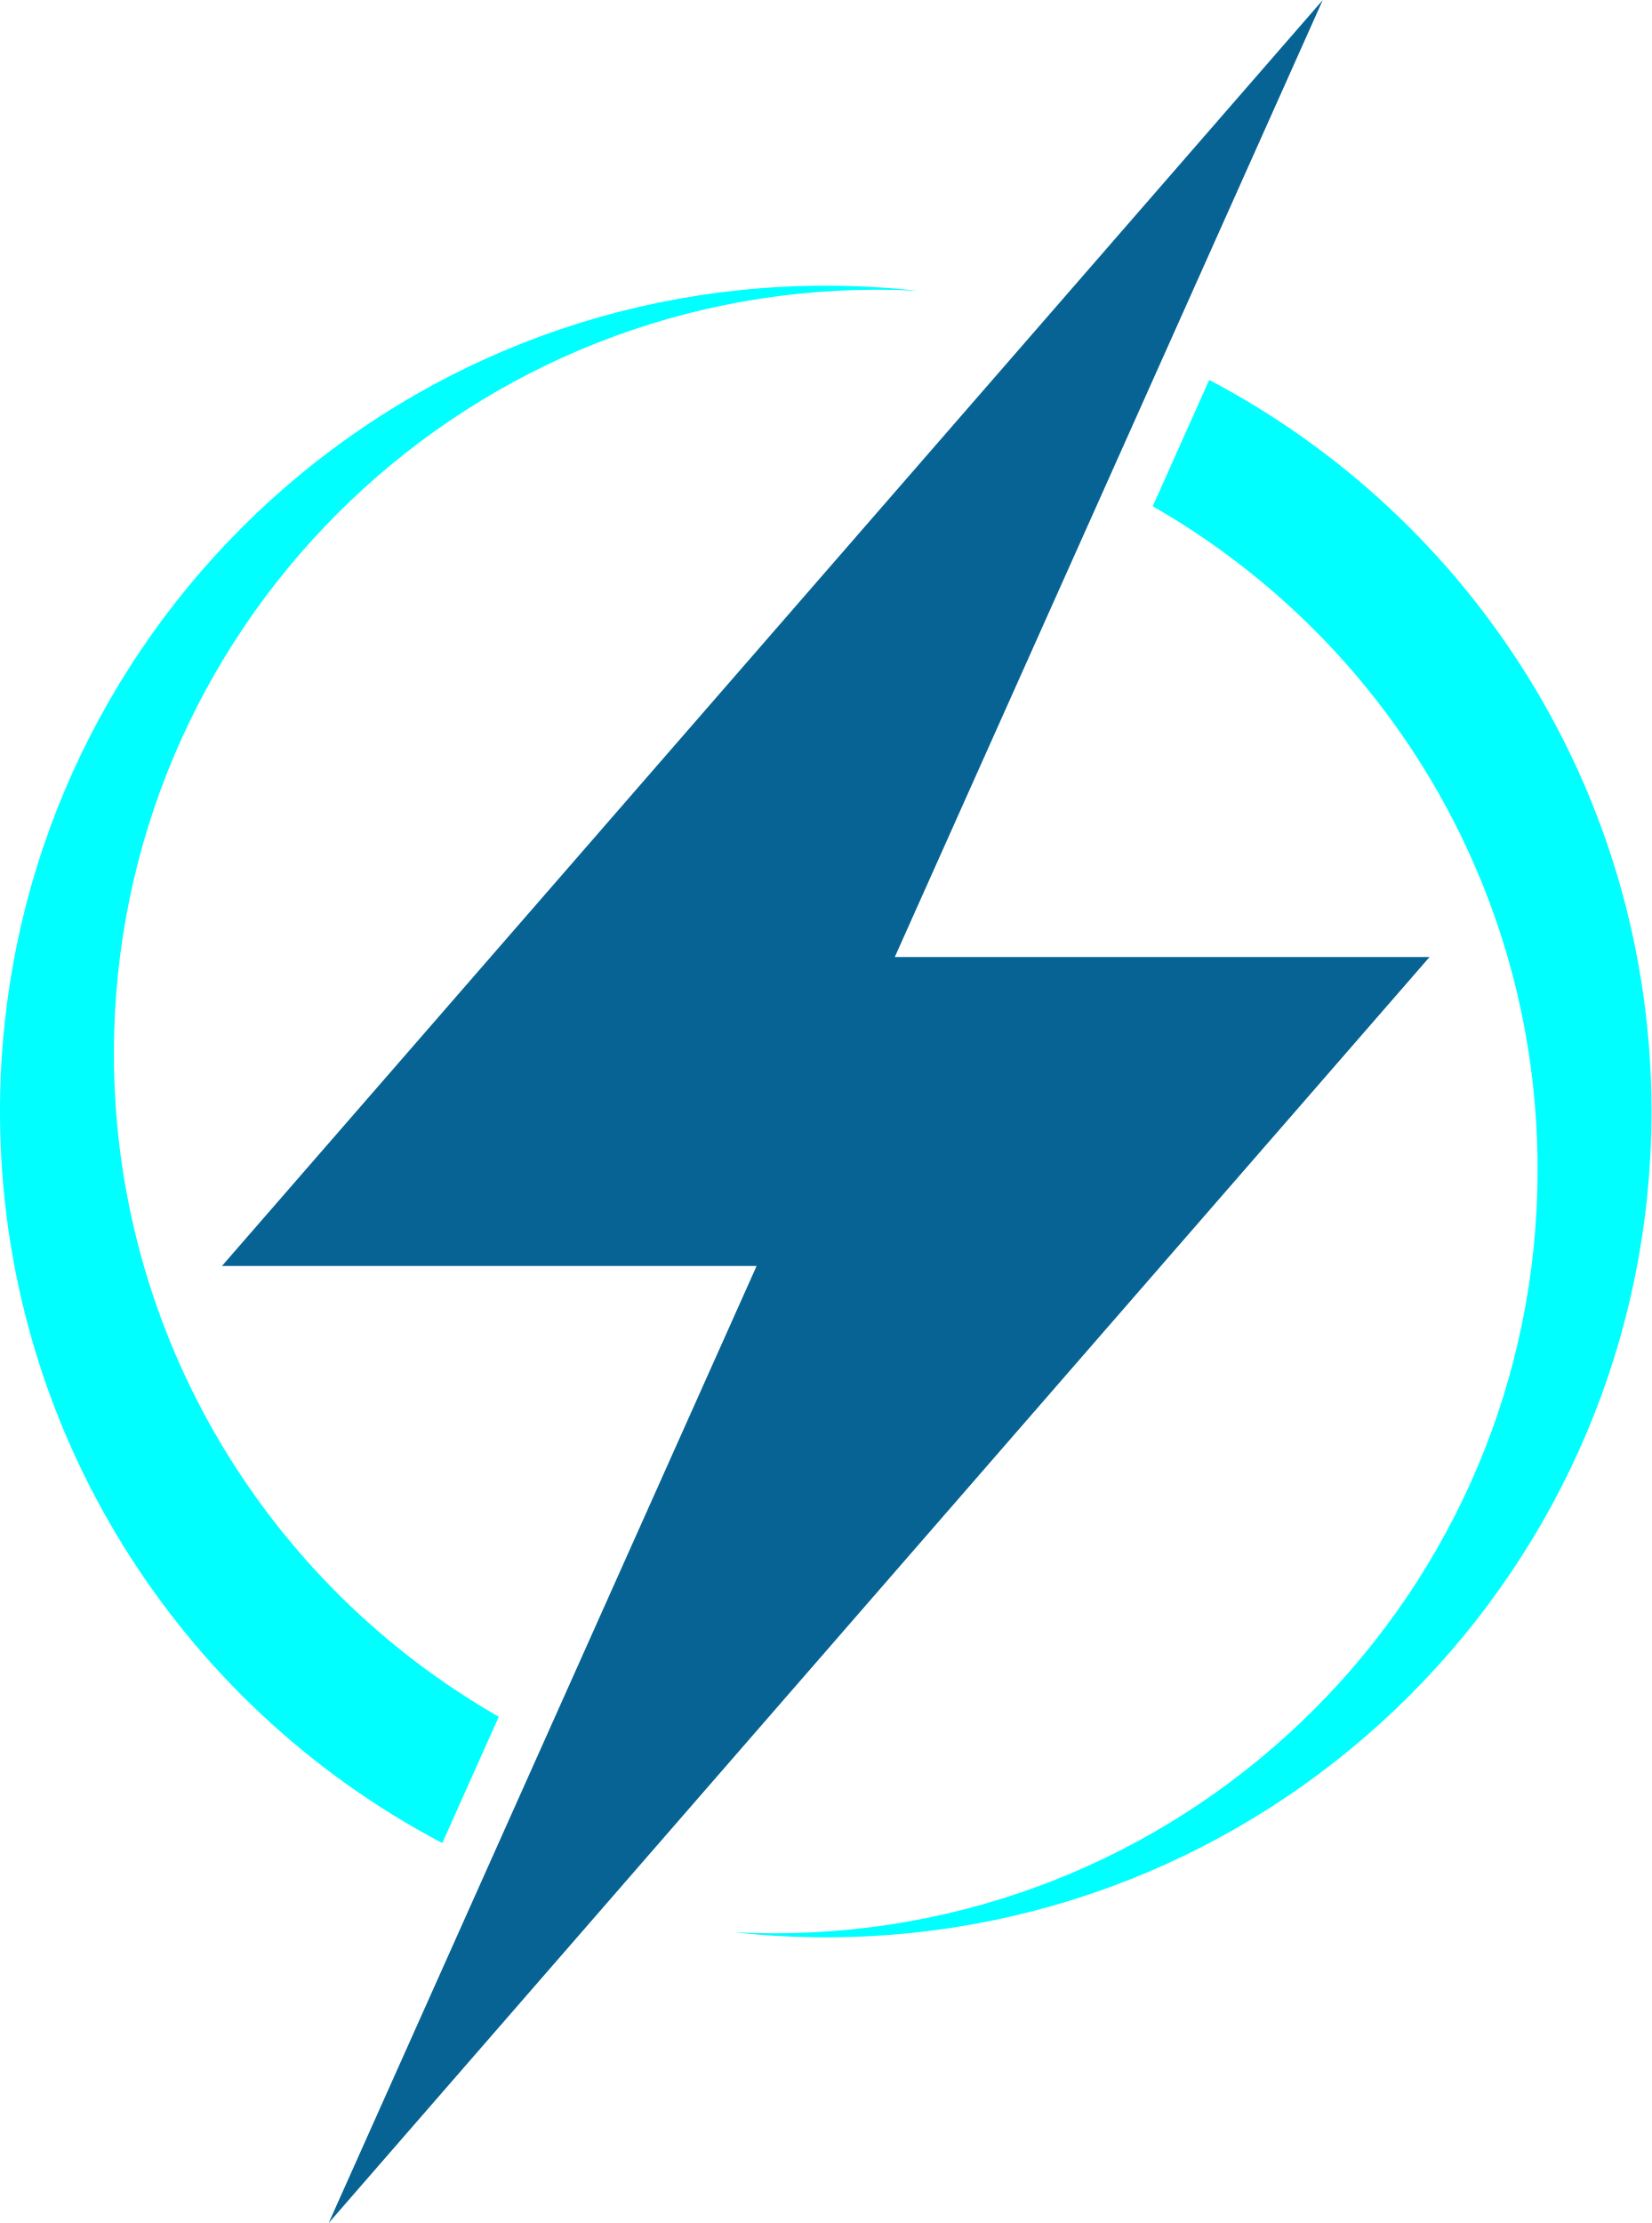
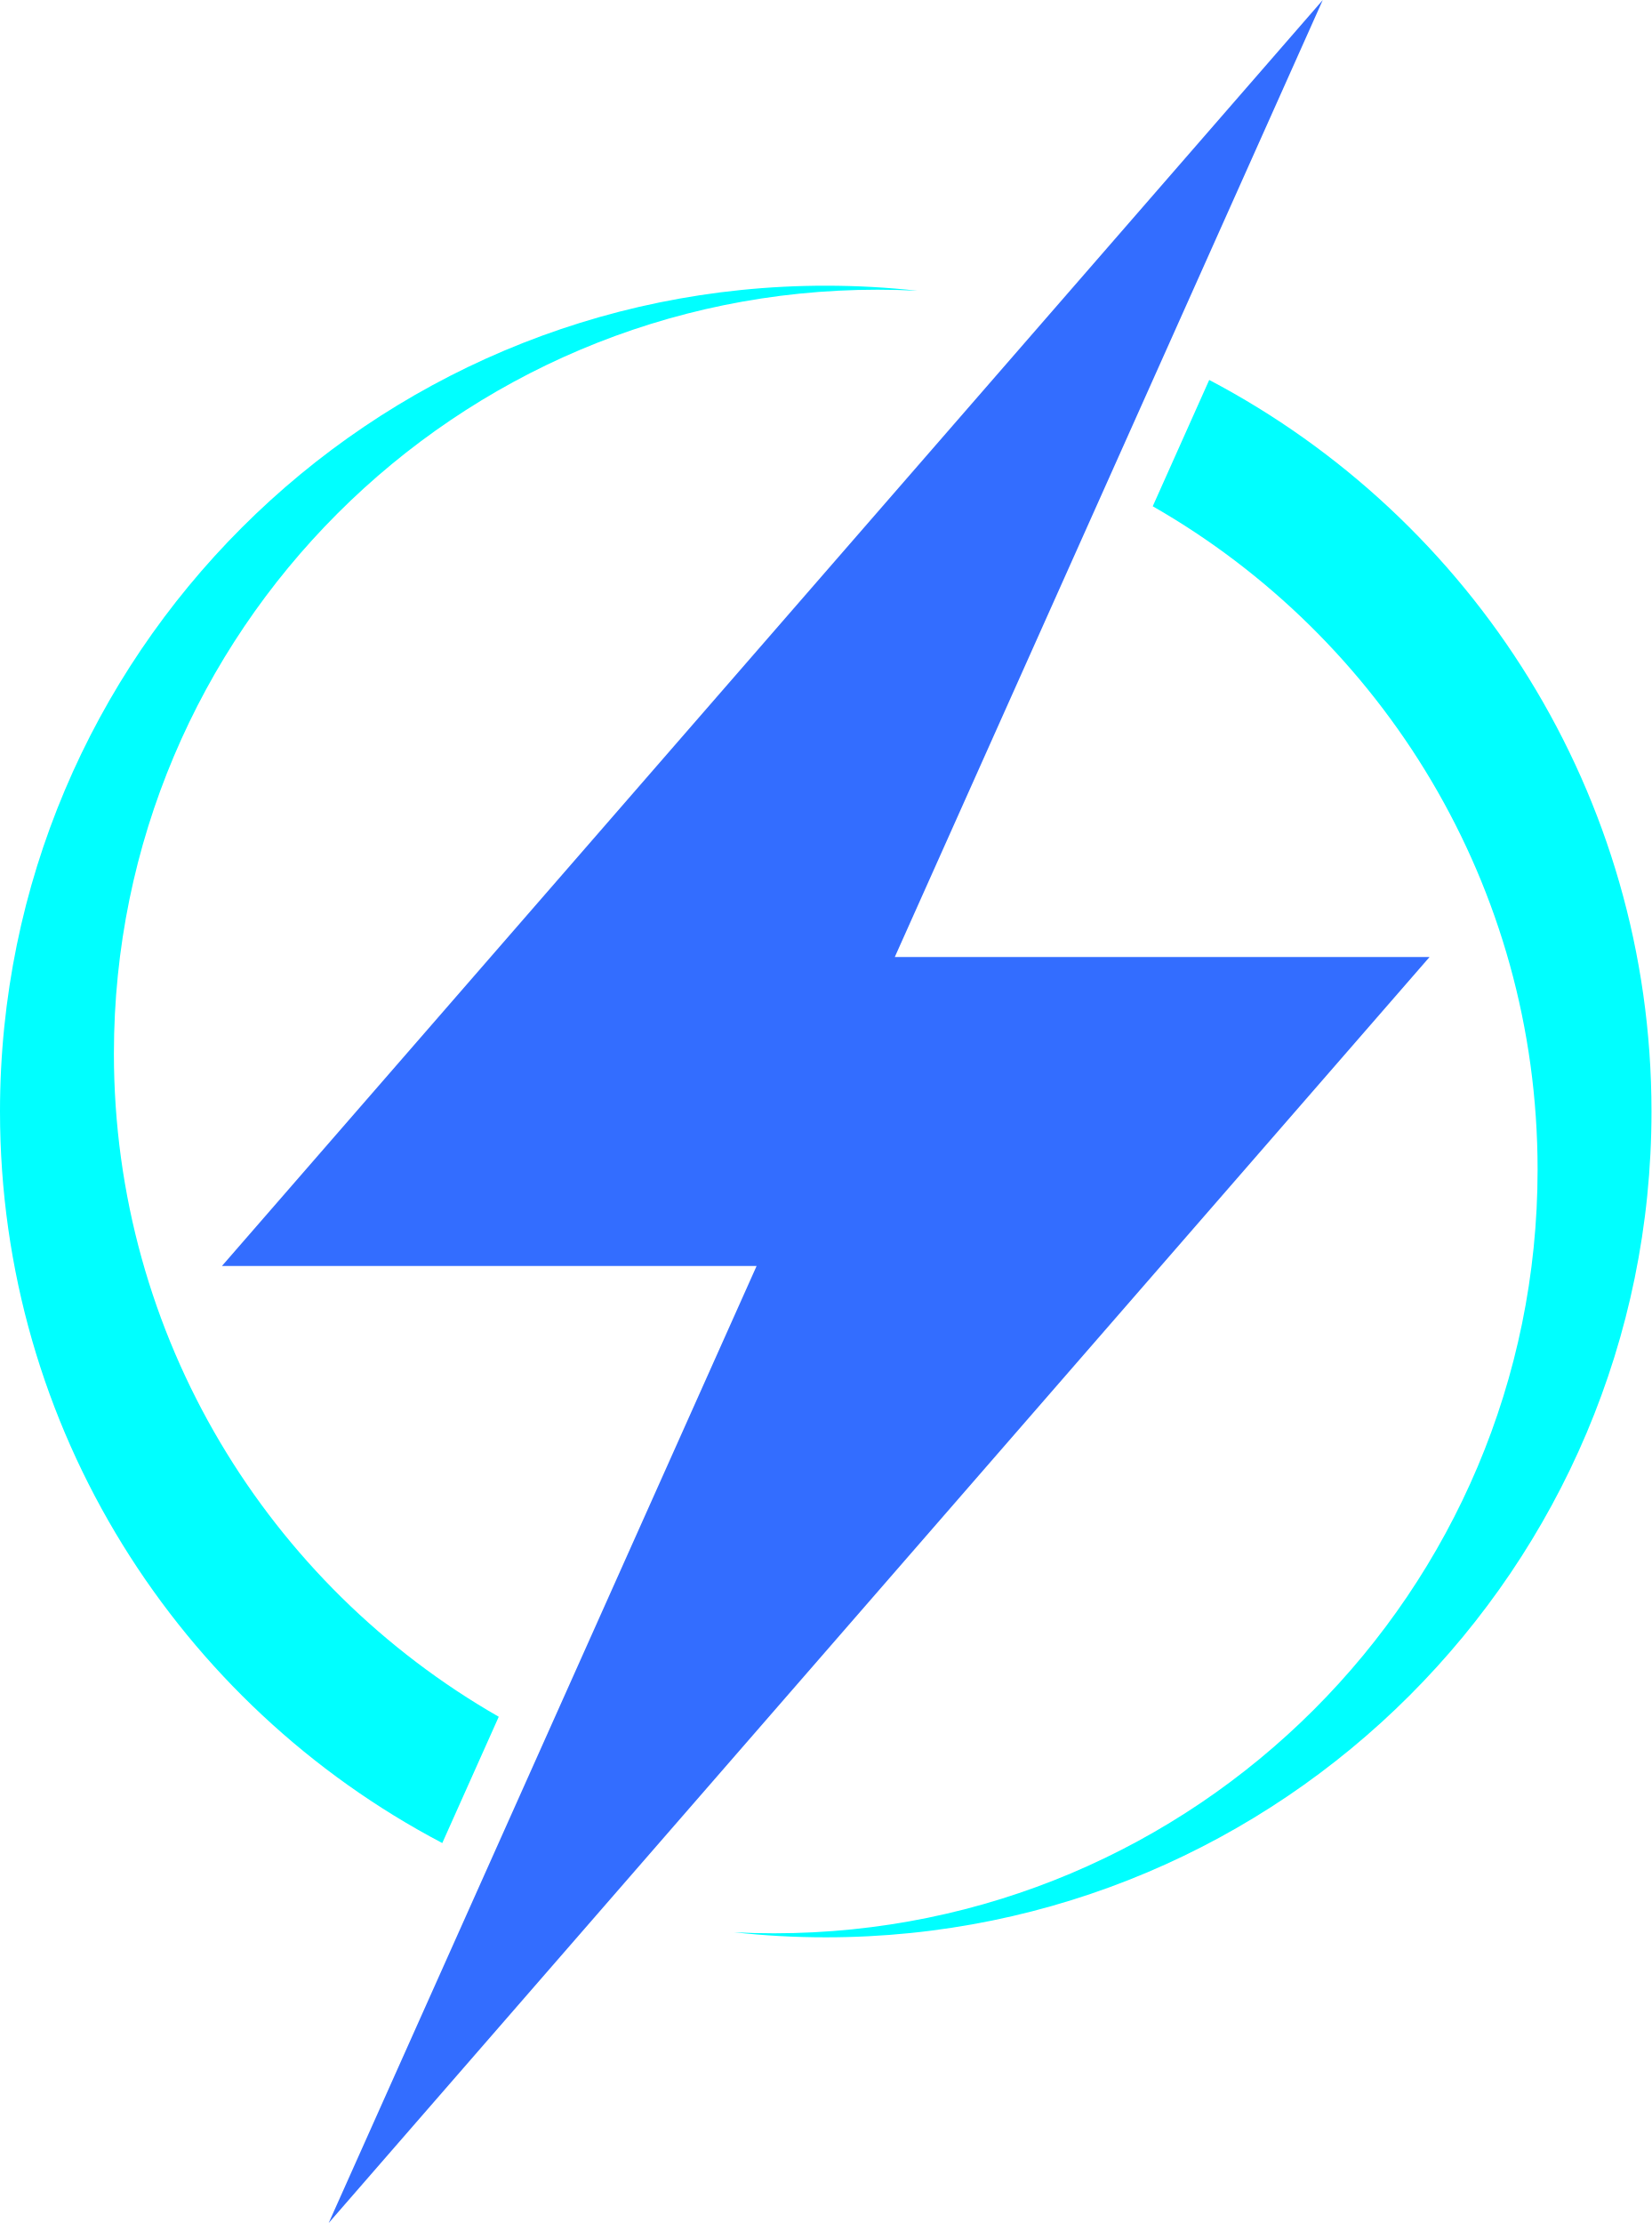
<svg xmlns="http://www.w3.org/2000/svg" id="uuid-f88df4cc-70a4-41ba-b28b-600faf766e31" data-name="Layer 1" viewBox="0 0 2061.73 2774.98">
  <defs>
    <style>
      .uuid-214d686b-ba02-4474-a6c7-764890abad41 {
        fill: #00FFFF;
      }

      .uuid-214d686b-ba02-4474-a6c7-764890abad41, .uuid-094733aa-d290-41c4-9d90-f1becfffec34 {
        fill-rule: evenodd;
        stroke-width: 0px;
      }

      .uuid-094733aa-d290-41c4-9d90-f1becfffec34 {
-         fill: #066394;
+         fill: #336dff;
      }
    </style>
  </defs>
  <polygon class="uuid-094733aa-d290-41c4-9d90-f1becfffec34" points="1117.07 1194.65 1651.37 0 277.07 1580.33 944.55 1580.33 410.33 2774.98 1300.91 1750.92 1784.66 1194.65 1117.07 1194.65" />
  <path class="uuid-214d686b-ba02-4474-a6c7-764890abad41" d="m142.2,1315.03c0-526.54,426.85-953.39,953.38-953.39,16.68,0,33.27.43,49.73,1.28-37.58-4.15-75.76-6.28-114.44-6.28C461.54,356.63,0,818.16,0,1387.49c0,396.53,223.89,740.77,552.14,913.2l70.51-157.66c-287.05-164.31-480.46-473.58-480.46-828" />
  <path class="uuid-214d686b-ba02-4474-a6c7-764890abad41" d="m1919.54,1459.98c0,526.53-426.85,953.37-953.39,953.37-16.68,0-33.27-.43-49.73-1.28,37.58,4.17,75.77,6.3,114.45,6.3,569.33,0,1030.86-461.54,1030.86-1030.87,0-396.53-223.89-740.76-552.14-913.2l-70.5,157.68c287.04,164.3,480.45,473.57,480.45,828.01" />
</svg>
